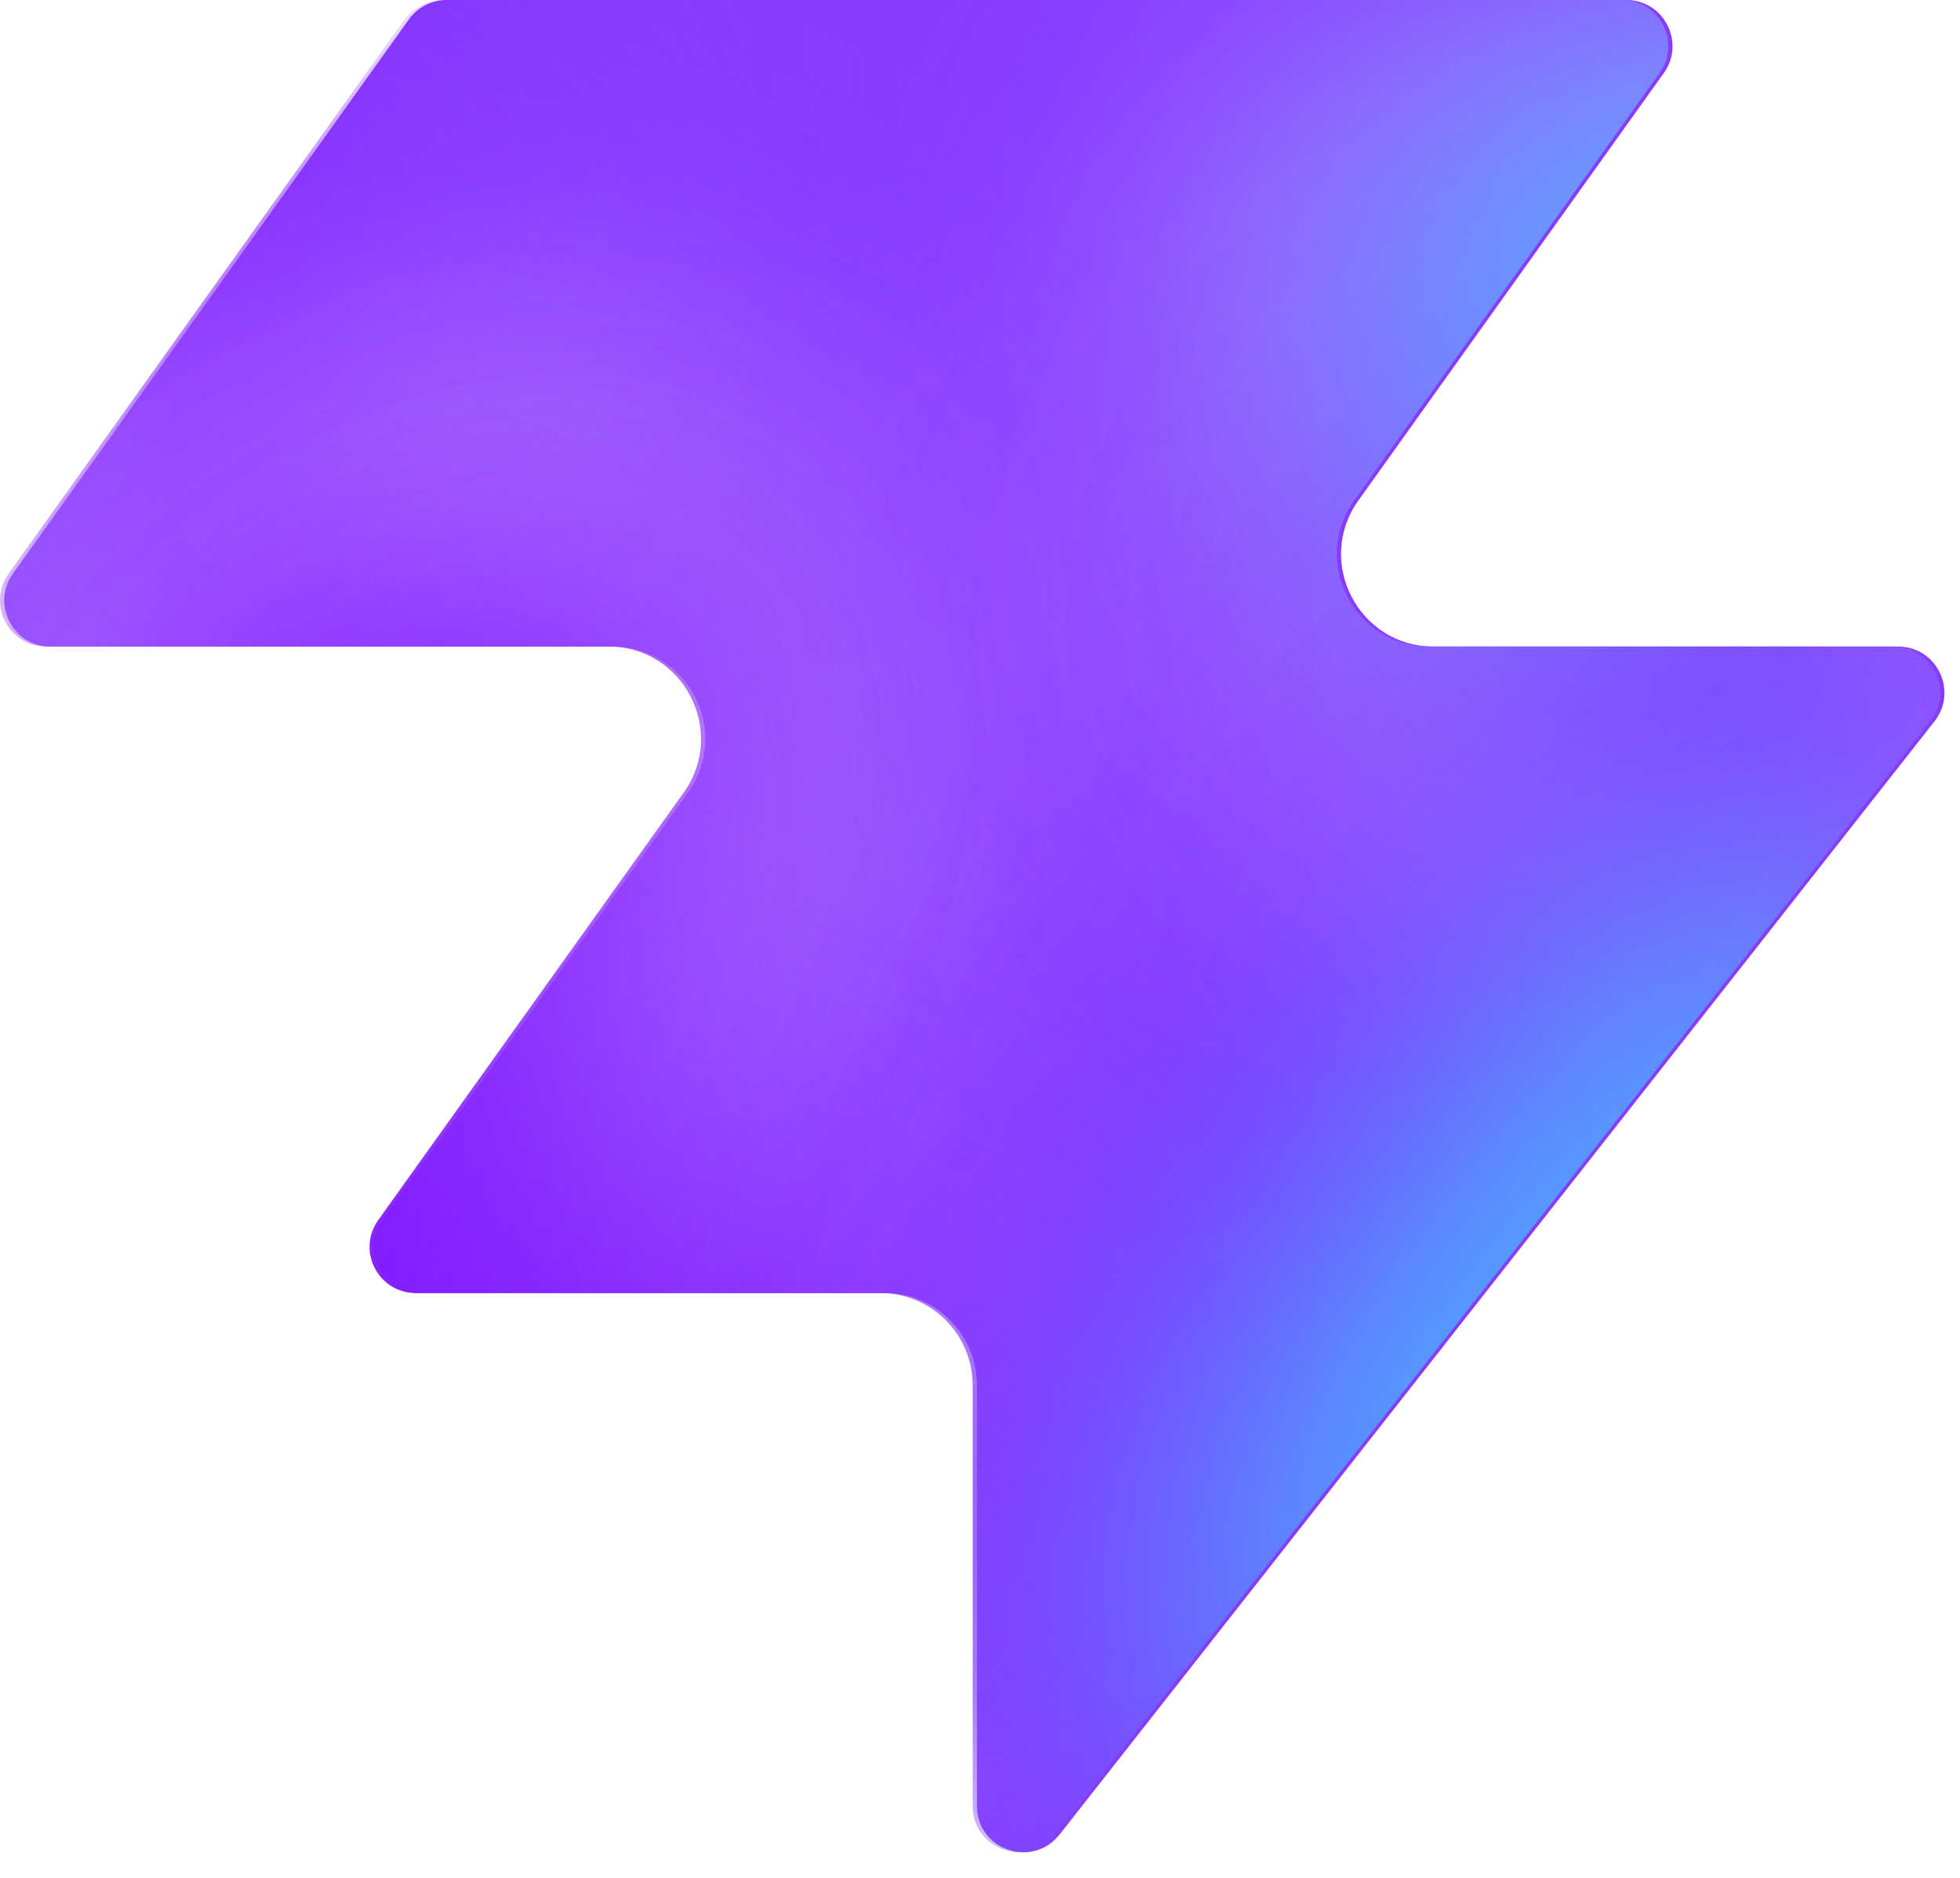
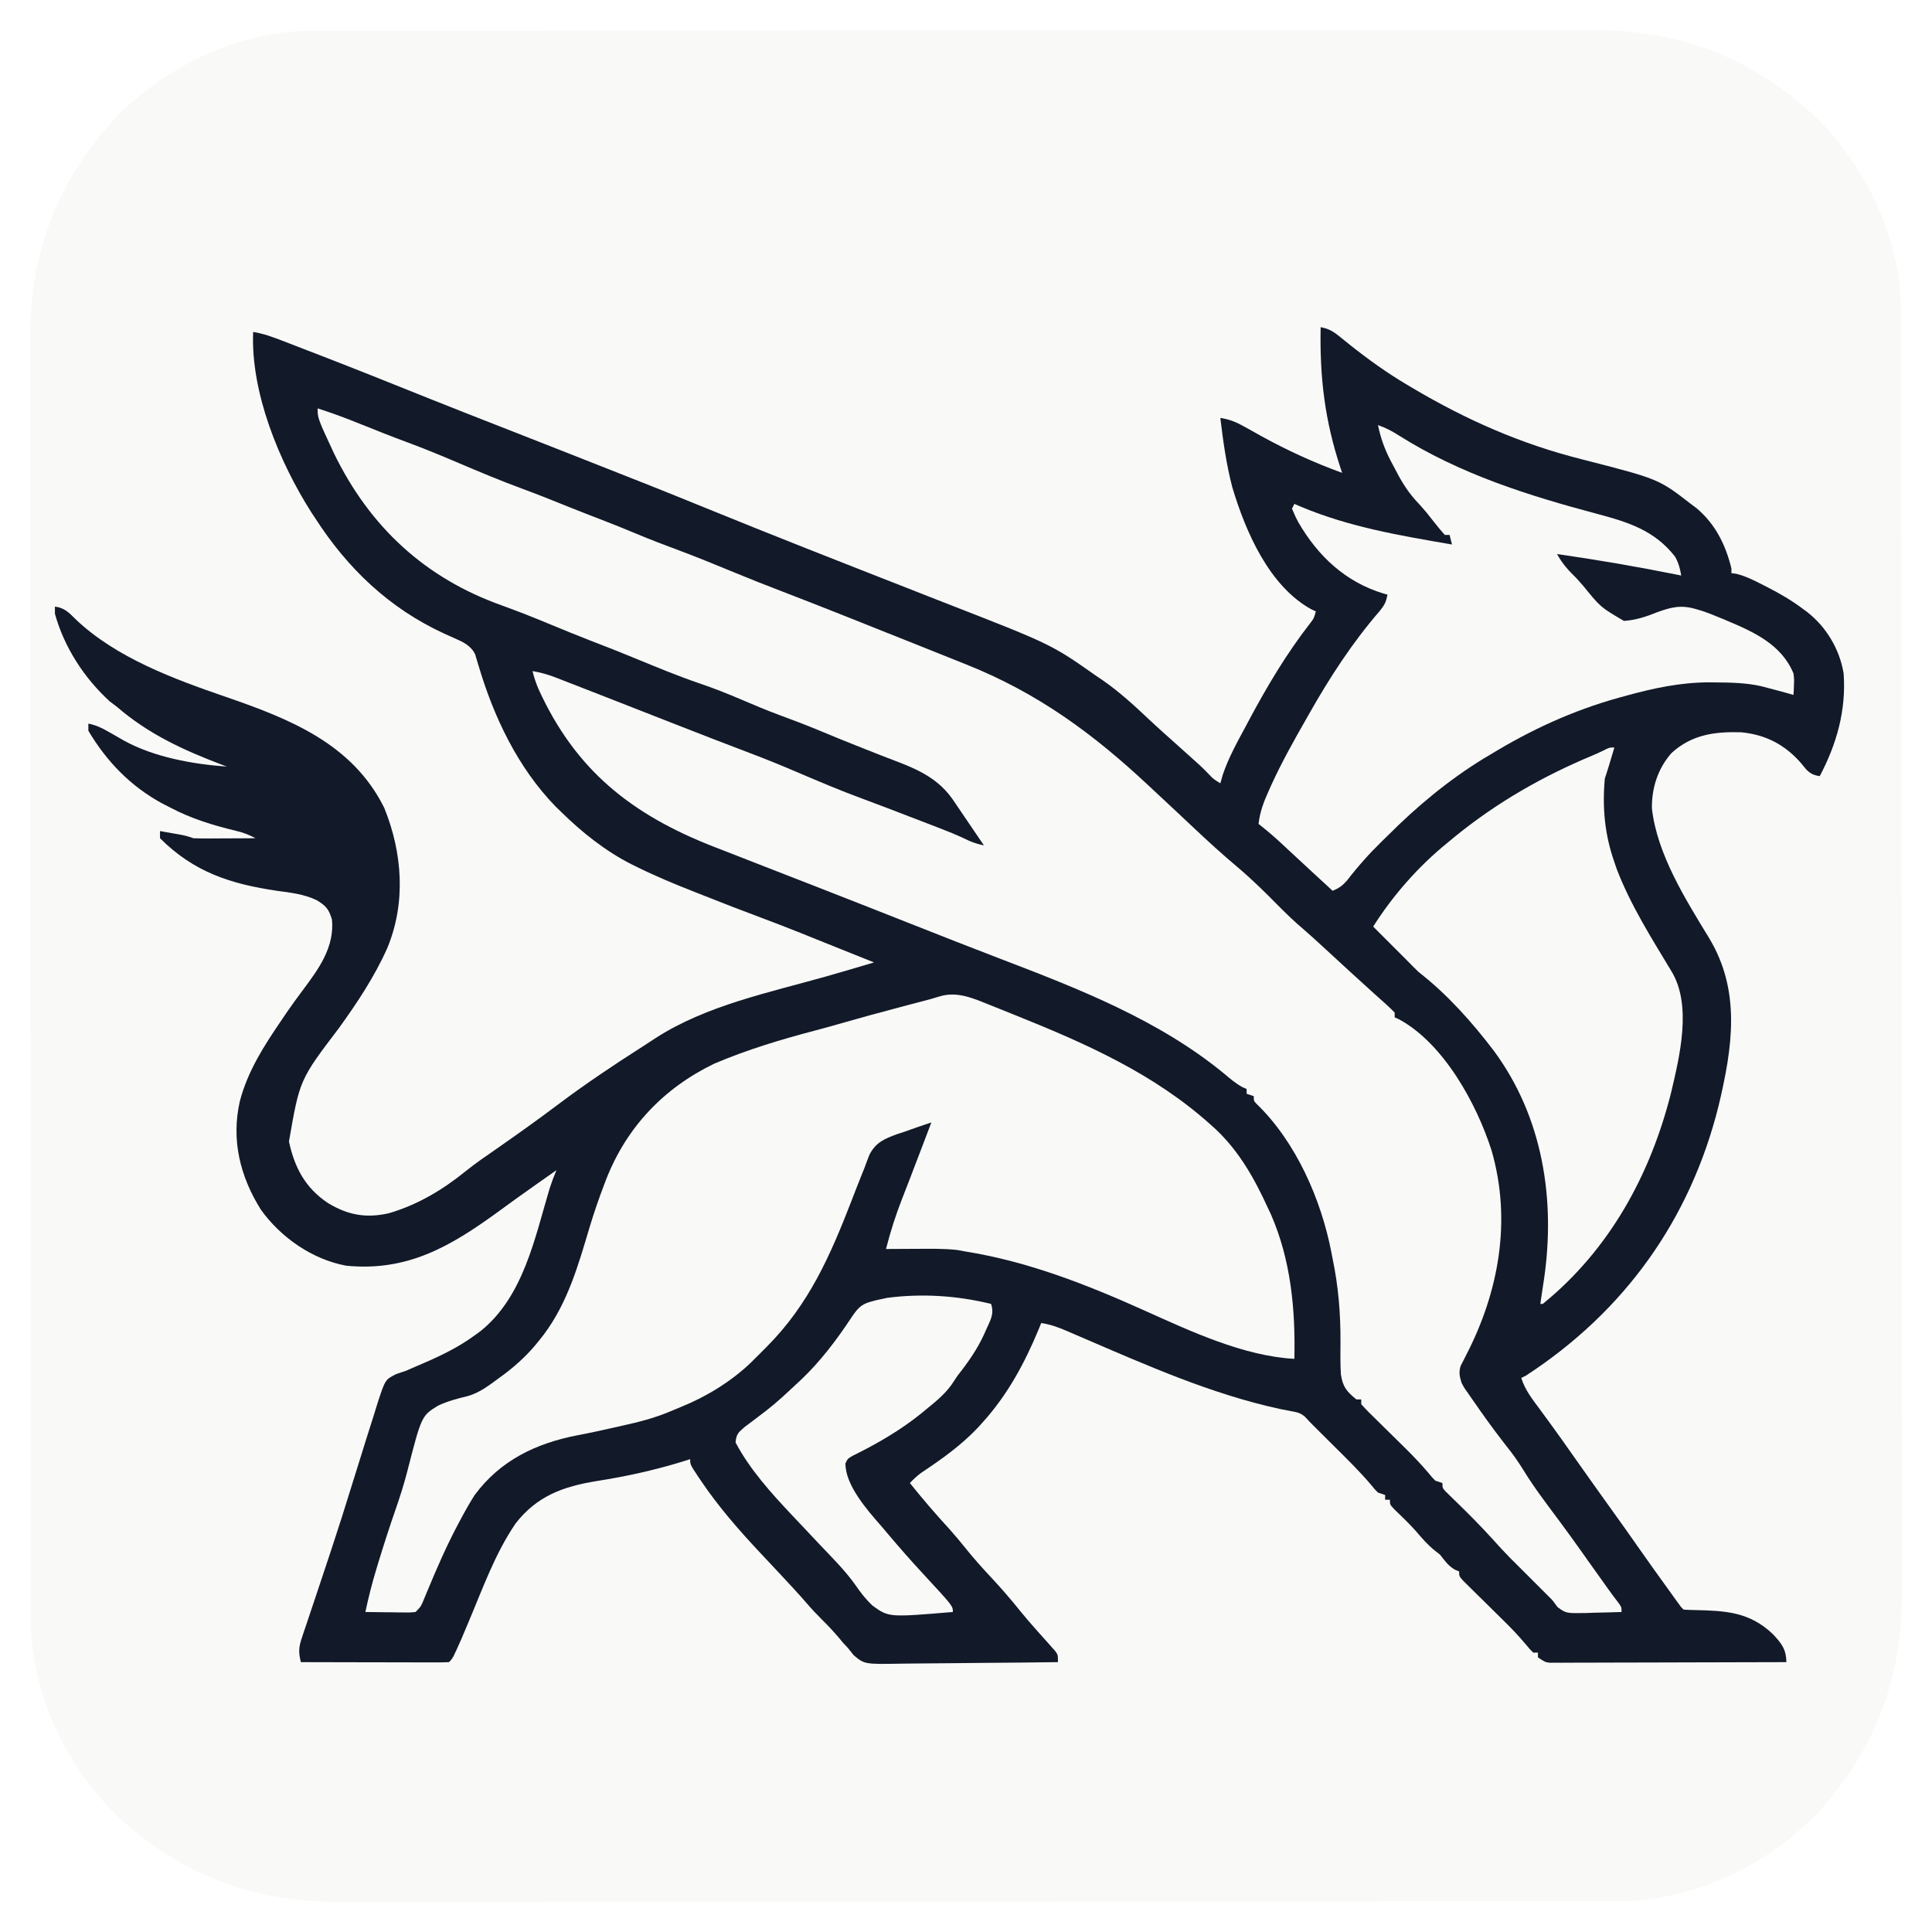
- <svg xmlns="http://www.w3.org/2000/svg" width="48" height="46" fill="none" viewBox="0 0 48 46">
-   <path fill="#863bff" d="M25.946 44.938c-.664.845-2.021.375-2.021-.698V33.937a2.26 2.26 0 0 0-2.262-2.262H10.287c-.92 0-1.456-1.04-.92-1.788l7.48-10.471c1.07-1.497 0-3.578-1.842-3.578H1.237c-.92 0-1.456-1.04-.92-1.788L10.013.474c.214-.297.556-.474.92-.474h28.894c.92 0 1.456 1.04.92 1.788l-7.48 10.471c-1.07 1.498 0 3.579 1.842 3.579h11.377c.943 0 1.473 1.088.89 1.83L25.947 44.94z" style="fill:#863bff;fill:color(display-p3 .525 .23 1);fill-opacity:1" />
-   <mask id="a" width="48" height="46" x="0" y="0" maskUnits="userSpaceOnUse" style="mask-type:alpha">
-     <path fill="#000" d="M25.842 44.938c-.664.844-2.021.375-2.021-.698V33.937a2.26 2.26 0 0 0-2.262-2.262H10.183c-.92 0-1.456-1.04-.92-1.788l7.48-10.471c1.07-1.498 0-3.579-1.842-3.579H1.133c-.92 0-1.456-1.04-.92-1.787L9.91.473c.214-.297.556-.474.92-.474h28.894c.92 0 1.456 1.04.92 1.788l-7.48 10.471c-1.07 1.498 0 3.578 1.842 3.578h11.377c.943 0 1.473 1.088.89 1.832L25.843 44.94z" style="fill:#000;fill-opacity:1" />
-   </mask>
-   <g mask="url(#a)">
-     <g filter="url(#b)">
-       <ellipse cx="5.508" cy="14.704" fill="#ede6ff" rx="5.508" ry="14.704" style="fill:#ede6ff;fill:color(display-p3 .927 .903 1);fill-opacity:1" transform="matrix(.00324 1 1 -.00324 -4.47 31.516)" />
-     </g>
-     <g filter="url(#c)">
-       <ellipse cx="10.399" cy="29.851" fill="#ede6ff" rx="10.399" ry="29.851" style="fill:#ede6ff;fill:color(display-p3 .927 .903 1);fill-opacity:1" transform="matrix(.00324 1 1 -.00324 -39.328 7.883)" />
-     </g>
-     <g filter="url(#d)">
-       <ellipse cx="5.508" cy="30.487" fill="#7e14ff" rx="5.508" ry="30.487" style="fill:#7e14ff;fill:color(display-p3 .492 .077 1);fill-opacity:1" transform="rotate(89.814 -25.913 -14.639)scale(1 -1)" />
-     </g>
-     <g filter="url(#e)">
-       <ellipse cx="5.508" cy="30.599" fill="#7e14ff" rx="5.508" ry="30.599" style="fill:#7e14ff;fill:color(display-p3 .492 .077 1);fill-opacity:1" transform="rotate(89.814 -32.644 -3.334)scale(1 -1)" />
-     </g>
-     <g filter="url(#f)">
-       <ellipse cx="5.508" cy="30.599" fill="#7e14ff" rx="5.508" ry="30.599" style="fill:#7e14ff;fill:color(display-p3 .492 .077 1);fill-opacity:1" transform="matrix(.00324 1 1 -.00324 -34.34 30.47)" />
-     </g>
-     <g filter="url(#g)">
-       <ellipse cx="14.072" cy="22.078" fill="#ede6ff" rx="14.072" ry="22.078" style="fill:#ede6ff;fill:color(display-p3 .927 .903 1);fill-opacity:1" transform="rotate(93.35 24.506 48.493)scale(-1 1)" />
-     </g>
-     <g filter="url(#h)">
-       <ellipse cx="3.47" cy="21.501" fill="#7e14ff" rx="3.47" ry="21.501" style="fill:#7e14ff;fill:color(display-p3 .492 .077 1);fill-opacity:1" transform="rotate(89.009 28.708 47.59)scale(-1 1)" />
-     </g>
-     <g filter="url(#i)">
-       <ellipse cx="3.47" cy="21.501" fill="#7e14ff" rx="3.47" ry="21.501" style="fill:#7e14ff;fill:color(display-p3 .492 .077 1);fill-opacity:1" transform="rotate(89.009 28.708 47.59)scale(-1 1)" />
-     </g>
-     <g filter="url(#j)">
-       <ellipse cx=".387" cy="8.972" fill="#7e14ff" rx="4.407" ry="29.108" style="fill:#7e14ff;fill:color(display-p3 .492 .077 1);fill-opacity:1" transform="rotate(39.51 .387 8.972)" />
-     </g>
-     <g filter="url(#k)">
-       <ellipse cx="47.523" cy="-6.092" fill="#7e14ff" rx="4.407" ry="29.108" style="fill:#7e14ff;fill:color(display-p3 .492 .077 1);fill-opacity:1" transform="rotate(37.892 47.523 -6.092)" />
-     </g>
-     <g filter="url(#l)">
-       <ellipse cx="41.412" cy="6.333" fill="#47bfff" rx="5.971" ry="9.665" style="fill:#47bfff;fill:color(display-p3 .28 .748 1);fill-opacity:1" transform="rotate(37.892 41.412 6.333)" />
-     </g>
-     <g filter="url(#m)">
-       <ellipse cx="-1.879" cy="38.332" fill="#7e14ff" rx="4.407" ry="29.108" style="fill:#7e14ff;fill:color(display-p3 .492 .077 1);fill-opacity:1" transform="rotate(37.892 -1.88 38.332)" />
-     </g>
-     <g filter="url(#n)">
-       <ellipse cx="-1.879" cy="38.332" fill="#7e14ff" rx="4.407" ry="29.108" style="fill:#7e14ff;fill:color(display-p3 .492 .077 1);fill-opacity:1" transform="rotate(37.892 -1.88 38.332)" />
-     </g>
-     <g filter="url(#o)">
-       <ellipse cx="35.651" cy="29.907" fill="#7e14ff" rx="4.407" ry="29.108" style="fill:#7e14ff;fill:color(display-p3 .492 .077 1);fill-opacity:1" transform="rotate(37.892 35.651 29.907)" />
-     </g>
-     <g filter="url(#p)">
-       <ellipse cx="38.418" cy="32.4" fill="#47bfff" rx="5.971" ry="15.297" style="fill:#47bfff;fill:color(display-p3 .28 .748 1);fill-opacity:1" transform="rotate(37.892 38.418 32.4)" />
-     </g>
-   </g>
-   <defs>
-     <filter id="b" width="60.045" height="41.654" x="-19.77" y="16.149" color-interpolation-filters="sRGB" filterUnits="userSpaceOnUse">
-       <feFlood flood-opacity="0" result="BackgroundImageFix" />
-       <feBlend in="SourceGraphic" in2="BackgroundImageFix" result="shape" />
-       <feGaussianBlur result="effect1_foregroundBlur_2002_17158" stdDeviation="7.659" />
-     </filter>
-     <filter id="c" width="90.34" height="51.437" x="-54.613" y="-7.533" color-interpolation-filters="sRGB" filterUnits="userSpaceOnUse">
-       <feFlood flood-opacity="0" result="BackgroundImageFix" />
-       <feBlend in="SourceGraphic" in2="BackgroundImageFix" result="shape" />
-       <feGaussianBlur result="effect1_foregroundBlur_2002_17158" stdDeviation="7.659" />
-     </filter>
-     <filter id="d" width="79.355" height="29.4" x="-49.64" y="2.03" color-interpolation-filters="sRGB" filterUnits="userSpaceOnUse">
-       <feFlood flood-opacity="0" result="BackgroundImageFix" />
-       <feBlend in="SourceGraphic" in2="BackgroundImageFix" result="shape" />
-       <feGaussianBlur result="effect1_foregroundBlur_2002_17158" stdDeviation="4.596" />
-     </filter>
-     <filter id="e" width="79.579" height="29.4" x="-45.045" y="20.029" color-interpolation-filters="sRGB" filterUnits="userSpaceOnUse">
-       <feFlood flood-opacity="0" result="BackgroundImageFix" />
-       <feBlend in="SourceGraphic" in2="BackgroundImageFix" result="shape" />
-       <feGaussianBlur result="effect1_foregroundBlur_2002_17158" stdDeviation="4.596" />
-     </filter>
-     <filter id="f" width="79.579" height="29.4" x="-43.513" y="21.178" color-interpolation-filters="sRGB" filterUnits="userSpaceOnUse">
-       <feFlood flood-opacity="0" result="BackgroundImageFix" />
-       <feBlend in="SourceGraphic" in2="BackgroundImageFix" result="shape" />
-       <feGaussianBlur result="effect1_foregroundBlur_2002_17158" stdDeviation="4.596" />
-     </filter>
-     <filter id="g" width="74.749" height="58.852" x="15.756" y="-17.901" color-interpolation-filters="sRGB" filterUnits="userSpaceOnUse">
-       <feFlood flood-opacity="0" result="BackgroundImageFix" />
-       <feBlend in="SourceGraphic" in2="BackgroundImageFix" result="shape" />
-       <feGaussianBlur result="effect1_foregroundBlur_2002_17158" stdDeviation="7.659" />
-     </filter>
-     <filter id="h" width="61.377" height="25.362" x="23.548" y="2.284" color-interpolation-filters="sRGB" filterUnits="userSpaceOnUse">
-       <feFlood flood-opacity="0" result="BackgroundImageFix" />
-       <feBlend in="SourceGraphic" in2="BackgroundImageFix" result="shape" />
-       <feGaussianBlur result="effect1_foregroundBlur_2002_17158" stdDeviation="4.596" />
-     </filter>
-     <filter id="i" width="61.377" height="25.362" x="23.548" y="2.284" color-interpolation-filters="sRGB" filterUnits="userSpaceOnUse">
-       <feFlood flood-opacity="0" result="BackgroundImageFix" />
-       <feBlend in="SourceGraphic" in2="BackgroundImageFix" result="shape" />
-       <feGaussianBlur result="effect1_foregroundBlur_2002_17158" stdDeviation="4.596" />
-     </filter>
-     <filter id="j" width="56.045" height="63.649" x="-27.636" y="-22.853" color-interpolation-filters="sRGB" filterUnits="userSpaceOnUse">
-       <feFlood flood-opacity="0" result="BackgroundImageFix" />
-       <feBlend in="SourceGraphic" in2="BackgroundImageFix" result="shape" />
-       <feGaussianBlur result="effect1_foregroundBlur_2002_17158" stdDeviation="4.596" />
-     </filter>
-     <filter id="k" width="54.814" height="64.646" x="20.116" y="-38.415" color-interpolation-filters="sRGB" filterUnits="userSpaceOnUse">
-       <feFlood flood-opacity="0" result="BackgroundImageFix" />
-       <feBlend in="SourceGraphic" in2="BackgroundImageFix" result="shape" />
-       <feGaussianBlur result="effect1_foregroundBlur_2002_17158" stdDeviation="4.596" />
-     </filter>
-     <filter id="l" width="33.541" height="35.313" x="24.641" y="-11.323" color-interpolation-filters="sRGB" filterUnits="userSpaceOnUse">
-       <feFlood flood-opacity="0" result="BackgroundImageFix" />
-       <feBlend in="SourceGraphic" in2="BackgroundImageFix" result="shape" />
-       <feGaussianBlur result="effect1_foregroundBlur_2002_17158" stdDeviation="4.596" />
-     </filter>
-     <filter id="m" width="54.814" height="64.646" x="-29.286" y="6.009" color-interpolation-filters="sRGB" filterUnits="userSpaceOnUse">
-       <feFlood flood-opacity="0" result="BackgroundImageFix" />
-       <feBlend in="SourceGraphic" in2="BackgroundImageFix" result="shape" />
-       <feGaussianBlur result="effect1_foregroundBlur_2002_17158" stdDeviation="4.596" />
-     </filter>
-     <filter id="n" width="54.814" height="64.646" x="-29.286" y="6.009" color-interpolation-filters="sRGB" filterUnits="userSpaceOnUse">
-       <feFlood flood-opacity="0" result="BackgroundImageFix" />
-       <feBlend in="SourceGraphic" in2="BackgroundImageFix" result="shape" />
-       <feGaussianBlur result="effect1_foregroundBlur_2002_17158" stdDeviation="4.596" />
-     </filter>
-     <filter id="o" width="54.814" height="64.646" x="8.244" y="-2.416" color-interpolation-filters="sRGB" filterUnits="userSpaceOnUse">
-       <feFlood flood-opacity="0" result="BackgroundImageFix" />
-       <feBlend in="SourceGraphic" in2="BackgroundImageFix" result="shape" />
-       <feGaussianBlur result="effect1_foregroundBlur_2002_17158" stdDeviation="4.596" />
-     </filter>
-     <filter id="p" width="39.409" height="43.623" x="18.713" y="10.588" color-interpolation-filters="sRGB" filterUnits="userSpaceOnUse">
-       <feFlood flood-opacity="0" result="BackgroundImageFix" />
-       <feBlend in="SourceGraphic" in2="BackgroundImageFix" result="shape" />
-       <feGaussianBlur result="effect1_foregroundBlur_2002_17158" stdDeviation="4.596" />
-     </filter>
-   </defs>
+ <svg xmlns="http://www.w3.org/2000/svg" version="1.1" width="809" height="809">
+   <path d="M0 0 C0.96 -0 1.91 -0 2.9 -0.01 C6.11 -0.01 9.33 -0.01 12.54 -0.01 C14.87 -0.01 17.19 -0.01 19.52 -0.02 C25.24 -0.03 30.97 -0.03 36.69 -0.03 C43.55 -0.03 50.41 -0.04 57.27 -0.04 C73.84 -0.06 90.42 -0.06 106.99 -0.07 C114.84 -0.07 122.68 -0.08 130.52 -0.08 C157.38 -0.09 184.25 -0.1 211.11 -0.11 C212.79 -0.11 214.48 -0.11 216.16 -0.11 C217.85 -0.11 219.54 -0.11 221.23 -0.11 C224.62 -0.11 228.01 -0.11 231.4 -0.11 C232.24 -0.11 233.08 -0.11 233.95 -0.11 C261.19 -0.11 288.44 -0.13 315.68 -0.15 C344.5 -0.18 373.32 -0.19 402.14 -0.19 C405.3 -0.19 408.47 -0.19 411.63 -0.19 C412.41 -0.19 413.19 -0.19 413.99 -0.19 C426.52 -0.19 439.04 -0.2 451.57 -0.22 C464.17 -0.23 476.77 -0.24 489.37 -0.23 C496.19 -0.22 503.01 -0.23 509.83 -0.24 C516.08 -0.25 522.33 -0.25 528.58 -0.24 C530.84 -0.24 533.09 -0.24 535.35 -0.25 C572.18 -0.38 603.07 11.61 629.86 37.26 C650.85 58.76 664.55 88.51 664.49 118.77 C664.49 120.21 664.49 120.21 664.5 121.67 C664.5 124.89 664.5 128.1 664.5 131.32 C664.5 133.64 664.51 135.97 664.51 138.29 C664.52 144.02 664.52 149.74 664.52 155.46 C664.52 162.32 664.53 169.18 664.53 176.04 C664.55 192.61 664.56 209.19 664.56 225.76 C664.56 233.61 664.57 241.45 664.57 249.3 C664.58 276.16 664.59 303.02 664.6 329.88 C664.6 331.56 664.6 333.25 664.6 334.94 C664.6 336.63 664.6 338.31 664.6 340 C664.6 343.39 664.6 346.78 664.6 350.17 C664.6 351.02 664.6 351.86 664.6 352.72 C664.6 379.97 664.62 407.21 664.64 434.46 C664.67 463.27 664.68 492.09 664.68 520.91 C664.68 524.07 664.68 527.24 664.68 530.4 C664.68 531.18 664.68 531.96 664.68 532.76 C664.68 545.29 664.7 557.82 664.71 570.34 C664.72 582.94 664.73 595.54 664.72 608.14 C664.72 614.96 664.72 621.78 664.73 628.6 C664.74 634.85 664.74 641.1 664.73 647.35 C664.73 649.61 664.73 651.86 664.74 654.12 C664.87 690.95 652.88 721.84 627.23 748.63 C605.73 769.63 575.98 783.32 545.72 783.26 C544.76 783.26 543.8 783.27 542.82 783.27 C539.6 783.27 536.39 783.27 533.18 783.27 C530.85 783.27 528.53 783.28 526.2 783.28 C520.48 783.29 514.75 783.29 509.03 783.29 C502.17 783.29 495.31 783.3 488.45 783.31 C471.88 783.32 455.3 783.33 438.73 783.33 C430.88 783.33 423.04 783.34 415.2 783.34 C388.33 783.35 361.47 783.37 334.61 783.37 C332.93 783.37 331.24 783.37 329.56 783.37 C327.87 783.37 326.18 783.37 324.49 783.37 C321.1 783.37 317.71 783.37 314.32 783.37 C313.48 783.37 312.64 783.37 311.77 783.37 C284.52 783.38 257.28 783.39 230.03 783.41 C201.22 783.44 172.4 783.45 143.58 783.45 C140.42 783.45 137.25 783.45 134.09 783.45 C132.92 783.46 132.92 783.46 131.73 783.46 C119.2 783.46 106.67 783.47 94.15 783.48 C81.55 783.5 68.95 783.5 56.35 783.49 C49.53 783.49 42.71 783.49 35.89 783.5 C29.64 783.52 23.39 783.51 17.14 783.5 C14.88 783.5 12.63 783.5 10.37 783.51 C-26.46 783.65 -57.35 771.65 -84.14 746.01 C-105.13 724.5 -118.83 694.75 -118.77 664.49 C-118.77 663.53 -118.78 662.58 -118.78 661.59 C-118.78 658.38 -118.78 655.16 -118.78 651.95 C-118.78 649.62 -118.79 647.3 -118.79 644.97 C-118.8 639.25 -118.8 633.52 -118.8 627.8 C-118.8 620.94 -118.81 614.08 -118.81 607.22 C-118.83 590.65 -118.84 574.07 -118.84 557.5 C-118.84 549.66 -118.85 541.81 -118.85 533.97 C-118.86 507.11 -118.87 480.25 -118.88 453.38 C-118.88 451.7 -118.88 450.01 -118.88 448.33 C-118.88 446.64 -118.88 444.95 -118.88 443.26 C-118.88 439.87 -118.88 436.48 -118.88 433.09 C-118.88 432.25 -118.88 431.41 -118.88 430.54 C-118.88 403.3 -118.9 376.05 -118.92 348.81 C-118.95 319.99 -118.96 291.17 -118.96 262.36 C-118.96 259.19 -118.96 256.03 -118.96 252.86 C-118.96 252.08 -118.96 251.3 -118.96 250.5 C-118.97 237.97 -118.98 225.45 -118.99 212.92 C-119.01 200.32 -119.01 187.72 -119 175.12 C-119 168.3 -119 161.48 -119.01 154.66 C-119.02 148.41 -119.02 142.16 -119.01 135.91 C-119.01 133.65 -119.01 131.4 -119.02 129.14 C-119.15 92.32 -107.16 61.42 -81.52 34.63 C-60.01 13.64 -30.26 -0.06 0 0 Z " fill="#F9F9F7" transform="translate(131.6405,12.86857)" />
+   <path d="M0 0 C3.31 0.61 5.24 1.73 7.84 3.84 C8.56 4.43 9.29 5.01 10.04 5.61 C10.81 6.23 11.58 6.86 12.38 7.5 C19.99 13.53 27.65 19.04 36 24 C37.17 24.7 37.17 24.7 38.37 25.41 C61.09 38.87 83.88 48.92 109.5 55.36 C141.52 63.56 141.52 63.56 155 74 C156.25 74.94 156.25 74.94 157.53 75.9 C165.32 82.52 169.61 91.2 172 101 C172 101.66 172 102.32 172 103 C173 103.13 173 103.13 174.02 103.27 C177.9 104.22 181.2 105.88 184.75 107.69 C185.46 108.05 186.17 108.41 186.9 108.78 C192.2 111.5 197.24 114.41 202 118 C202.62 118.46 203.24 118.92 203.88 119.39 C211.87 125.7 217.34 134.96 219 145 C220.1 160.43 216.13 174.46 209 188 C205.08 187.47 203.77 185.86 201.38 182.81 C194.61 174.91 186.42 170.6 176.02 169.63 C165.05 169.31 155.49 170.57 147 178.25 C141.25 184.67 138.58 192.96 138.72 201.52 C140.86 220.67 152.72 239.46 162.59 255.68 C176.09 277.9 172.49 301.57 166.62 326.12 C154.7 373.86 127.13 412.19 86 439 C85.01 439.5 85.01 439.5 84 440 C85.63 445.11 88.72 449 91.88 453.25 C93.06 454.86 94.24 456.48 95.42 458.09 C96.32 459.32 96.32 459.32 97.23 460.57 C99.92 464.27 102.56 468.01 105.19 471.75 C110.42 479.19 115.7 486.6 121 494 C122.73 496.42 124.46 498.83 126.19 501.25 C126.61 501.84 127.03 502.43 127.47 503.04 C129.77 506.26 132.05 509.5 134.31 512.75 C137.78 517.72 141.33 522.64 144.88 527.56 C145.46 528.37 146.04 529.18 146.65 530.02 C147.19 530.78 147.74 531.54 148.3 532.32 C148.8 533 149.29 533.69 149.8 534.39 C150.9 535.95 150.9 535.95 152 537 C153.44 537.11 154.89 537.16 156.34 537.18 C169.38 537.48 179.42 537.85 189.3 547.2 C192.88 551 195 553.56 195 559 C181.88 559.05 168.77 559.08 155.65 559.1 C149.56 559.11 143.47 559.13 137.38 559.15 C131.5 559.17 125.63 559.18 119.76 559.19 C117.51 559.19 115.27 559.2 113.02 559.21 C109.89 559.23 106.75 559.23 103.61 559.23 C102.68 559.23 101.74 559.24 100.78 559.25 C99.93 559.25 99.07 559.24 98.2 559.24 C97.08 559.24 97.08 559.24 95.95 559.25 C94 559 94 559 91 557 C91 556.34 91 555.68 91 555 C90.34 555 89.68 555 89 555 C87.45 553.43 87.45 553.43 85.69 551.31 C82.94 548.04 80.05 544.99 77 542 C73.72 538.78 70.45 535.55 67.19 532.31 C66.3 531.45 65.42 530.58 64.51 529.69 C63.68 528.86 62.84 528.03 61.98 527.18 C61.22 526.42 60.45 525.67 59.66 524.89 C58 523 58 523 58 521 C57.42 520.77 56.85 520.55 56.25 520.31 C53.42 518.66 52.02 516.57 50 514 C49.24 513.4 48.47 512.8 47.69 512.19 C44.73 509.78 42.45 507.13 39.98 504.23 C37.06 500.94 33.9 497.92 30.72 494.88 C29 493 29 493 29 491 C28.34 491 27.68 491 27 491 C27 490.34 27 489.68 27 489 C26.01 488.67 25.02 488.34 24 488 C22.57 486.55 22.57 486.55 21.02 484.64 C16.24 479.02 10.99 473.88 5.75 468.69 C4.75 467.69 3.74 466.69 2.74 465.69 C0.91 463.87 -0.92 462.05 -2.75 460.23 C-4.05 458.94 -5.33 457.63 -6.55 456.26 C-8.36 454.68 -9.71 454.39 -12.07 453.96 C-12.87 453.8 -13.67 453.64 -14.49 453.48 C-15.32 453.32 -16.15 453.16 -17 453 C-45.77 446.77 -72.84 434.7 -99.78 423.12 C-100.95 422.62 -100.95 422.62 -102.14 422.11 C-103.6 421.48 -105.05 420.85 -106.51 420.22 C-109.98 418.74 -113.26 417.56 -117 417 C-117.4 417.98 -117.8 418.96 -118.21 419.97 C-124 433.82 -130.94 446.74 -141 458 C-142.16 459.3 -142.16 459.3 -143.35 460.63 C-150.51 468.22 -158.61 473.97 -167.27 479.73 C-169.03 481.02 -170.5 482.42 -172 484 C-166.69 490.63 -161.22 497.01 -155.46 503.26 C-153.09 505.9 -150.85 508.61 -148.62 511.38 C-145.24 515.58 -141.69 519.56 -138 523.5 C-133.61 528.19 -129.46 533 -125.45 538.02 C-123.52 540.37 -121.56 542.65 -119.55 544.91 C-118.96 545.59 -118.36 546.27 -117.74 546.96 C-116.56 548.3 -115.36 549.63 -114.16 550.96 C-113.62 551.57 -113.08 552.18 -112.53 552.81 C-111.8 553.63 -111.8 553.63 -111.05 554.46 C-110 556 -110 556 -110 559 C-120.44 559.14 -130.88 559.25 -141.32 559.31 C-146.17 559.34 -151.02 559.38 -155.86 559.45 C-160.55 559.52 -165.23 559.55 -169.91 559.57 C-171.69 559.58 -173.48 559.6 -175.26 559.63 C-191 559.91 -191 559.91 -195.53 556.09 C-196.34 555.07 -197.16 554.05 -198 553 C-198.65 552.31 -199.3 551.62 -199.97 550.91 C-200.47 550.3 -200.98 549.69 -201.5 549.06 C-203.74 546.43 -206.03 543.92 -208.5 541.5 C-210.79 539.24 -212.96 536.94 -215.06 534.5 C-218.51 530.51 -222.09 526.66 -225.69 522.81 C-226.29 522.17 -226.9 521.52 -227.52 520.85 C-229.9 518.31 -232.28 515.77 -234.67 513.23 C-243.67 503.62 -252.19 493.89 -259.56 482.94 C-260 482.28 -260.45 481.63 -260.9 480.95 C-264 476.25 -264 476.25 -264 474 C-265.79 474.56 -265.79 474.56 -267.61 475.14 C-279.34 478.71 -291.02 481.28 -303.14 483.17 C-317.19 485.46 -328.1 489.39 -337.06 500.88 C-345.69 513.47 -350.95 528.37 -356.88 542.38 C-357.37 543.54 -357.86 544.69 -358.36 545.89 C-358.8 546.92 -359.24 547.95 -359.68 549.02 C-363.37 557.37 -363.37 557.37 -365 559 C-366.93 559.09 -368.87 559.12 -370.8 559.11 C-372.05 559.11 -373.29 559.11 -374.57 559.11 C-375.93 559.11 -377.3 559.1 -378.66 559.1 C-380.05 559.1 -381.44 559.09 -382.83 559.09 C-386.49 559.09 -390.15 559.08 -393.81 559.07 C-397.54 559.06 -401.28 559.05 -405.01 559.05 C-412.34 559.04 -419.67 559.02 -427 559 C-428 555.2 -427.96 552.88 -426.71 549.17 C-426.4 548.23 -426.09 547.29 -425.78 546.32 C-425.43 545.31 -425.09 544.3 -424.73 543.26 C-424.2 541.67 -424.2 541.67 -423.66 540.05 C-422.52 536.59 -421.35 533.14 -420.19 529.69 C-419 526.12 -417.81 522.54 -416.62 518.97 C-415.84 516.6 -415.05 514.23 -414.26 511.87 C-411.25 502.8 -408.37 493.7 -405.56 484.56 C-404.43 480.93 -403.29 477.29 -402.15 473.66 C-401.34 471.08 -400.54 468.51 -399.75 465.93 C-398.69 462.51 -397.61 459.1 -396.5 455.7 C-395.9 453.81 -395.32 451.92 -394.75 450.03 C-391.67 440.72 -391.67 440.72 -387.25 438.44 C-385.84 437.93 -384.43 437.45 -383 437 C-381.55 436.38 -380.11 435.75 -378.67 435.11 C-377.94 434.79 -377.21 434.48 -376.45 434.16 C-368.5 430.75 -361 427.16 -354 422 C-352.84 421.15 -352.84 421.15 -351.65 420.28 C-333.85 405.89 -329.08 381.54 -322.87 360.7 C-322.02 358.08 -321.06 355.54 -320 353 C-322.46 354.73 -324.92 356.46 -327.38 358.19 C-328.14 358.72 -328.9 359.26 -329.68 359.81 C-334.48 363.2 -339.24 366.62 -343.97 370.09 C-364.2 384.85 -382.26 395.52 -408 393 C-422.2 390.39 -435.42 381.19 -443.75 369.55 C-452.48 355.64 -456.27 340.29 -452.55 324.03 C-449.18 311.31 -442.35 300.76 -435 290 C-434.32 289 -433.65 288 -432.95 286.96 C-430.69 283.69 -428.37 280.49 -425.98 277.31 C-419.4 268.52 -412.87 259.45 -414 248 C-415.34 243.65 -416.46 242.33 -420.37 239.95 C-425.73 237.39 -431.29 236.78 -437.12 236 C-456.45 233.13 -471.74 228.23 -486 214 C-486 213.01 -486 212.02 -486 211 C-484.23 211.31 -482.46 211.62 -480.69 211.94 C-479.7 212.11 -478.72 212.29 -477.7 212.46 C-475 213 -475 213 -472 214 C-470.01 214.08 -468.01 214.11 -466.02 214.1 C-464.27 214.09 -464.27 214.09 -462.49 214.09 C-460.67 214.08 -460.67 214.08 -458.81 214.06 C-456.97 214.06 -456.97 214.06 -455.1 214.05 C-452.06 214.04 -449.03 214.02 -446 214 C-448.67 212.57 -451.14 211.61 -454.09 210.92 C-463.96 208.54 -472.98 205.8 -482 201 C-483 200.49 -484.01 199.98 -485.04 199.45 C-498.28 192.28 -508.34 181.89 -516 169 C-516 168.01 -516 167.02 -516 166 C-512.88 166.64 -510.5 167.72 -507.75 169.31 C-506.95 169.76 -506.15 170.21 -505.33 170.68 C-503.96 171.46 -502.59 172.24 -501.23 173.04 C-488.48 180.08 -472.36 182.98 -458 184 C-458.52 183.8 -459.04 183.61 -459.58 183.41 C-475.88 177.25 -490.73 170.48 -504 159 C-505.52 157.86 -505.52 157.86 -507.06 156.69 C-517.77 146.89 -526.12 134.04 -530 120 C-530 119.01 -530 118.02 -530 117 C-525.87 117.52 -523.96 119.71 -521.06 122.56 C-504.23 138.46 -480.18 147.34 -458.61 154.75 C-431.85 163.98 -405.5 174.3 -392.12 201.25 C-384.45 220.12 -382.94 241.04 -390.86 260.07 C-396.24 272.09 -403.41 282.86 -411.09 293.52 C-427.52 315.13 -427.52 315.13 -432 341 C-429.63 352.02 -425.13 360.44 -415.69 366.75 C-407.36 371.81 -399.66 373.22 -390.06 371 C-378.03 367.45 -367.61 361.21 -357.93 353.36 C-353.77 350.01 -349.39 347.03 -345 344 C-336.21 337.86 -327.48 331.66 -318.93 325.2 C-307.7 316.78 -296.11 309.02 -284.29 301.47 C-282.3 300.19 -280.33 298.9 -278.36 297.61 C-257.26 284.02 -231.07 278.65 -207.2 271.91 C-200.45 269.99 -193.72 268 -187 266 C-187.79 265.68 -188.59 265.37 -189.4 265.04 C-190.57 264.57 -191.74 264.11 -192.94 263.62 C-193.92 263.23 -193.92 263.23 -194.91 262.84 C-199.28 261.09 -203.64 259.34 -208 257.59 C-210.15 256.72 -212.29 255.86 -214.44 255 C-215.44 254.6 -216.43 254.19 -217.46 253.78 C-223.18 251.49 -228.92 249.27 -234.69 247.12 C-242.59 244.17 -250.45 241.12 -258.28 238.01 C-259.76 237.42 -261.24 236.84 -262.72 236.26 C-270.83 233.07 -278.82 229.74 -286.63 225.86 C-287.27 225.55 -287.9 225.24 -288.55 224.92 C-299.51 219.36 -309.26 211.58 -318 203 C-318.8 202.23 -319.59 201.46 -320.41 200.66 C-336.14 184.46 -346.22 163.29 -352.57 141.87 C-352.83 141.02 -353.09 140.17 -353.36 139.29 C-353.58 138.53 -353.8 137.78 -354.03 137 C-355.8 133.35 -359.09 131.81 -362.69 130.24 C-363.38 129.93 -364.07 129.62 -364.79 129.3 C-365.88 128.81 -365.88 128.81 -367 128.31 C-389.97 117.75 -407.46 101.05 -421 80 C-421.84 78.72 -421.84 78.72 -422.71 77.42 C-436.1 56.32 -448.05 27.39 -447 2 C-442.51 2.71 -438.43 4.25 -434.21 5.89 C-433.07 6.33 -433.07 6.33 -431.9 6.78 C-429.39 7.74 -426.88 8.71 -424.38 9.69 C-422.62 10.37 -420.86 11.05 -419.1 11.72 C-404.05 17.55 -389.06 23.54 -374.07 29.57 C-363.85 33.67 -353.6 37.68 -343.34 41.69 C-333.57 45.52 -323.79 49.36 -314.02 53.2 C-311.88 54.05 -309.73 54.89 -307.58 55.74 C-290.71 62.36 -273.86 69.03 -257.08 75.89 C-229.35 87.21 -201.45 98.13 -173.56 109.06 C-170.45 110.29 -167.33 111.51 -164.21 112.74 C-161.92 113.64 -159.63 114.53 -157.33 115.43 C-112.77 132.8 -112.77 132.8 -94 146 C-93.07 146.63 -92.13 147.26 -91.17 147.91 C-84.04 152.87 -77.82 158.62 -71.53 164.56 C-69.32 166.64 -67.07 168.66 -64.81 170.69 C-64.02 171.4 -63.23 172.11 -62.41 172.84 C-60.72 174.35 -59.03 175.87 -57.34 177.38 C-49.93 184 -49.93 184 -47.06 186.94 C-44.98 189.16 -44.98 189.16 -42 191 C-41.67 189.83 -41.33 188.66 -40.99 187.46 C-38.55 180.15 -34.76 173.46 -31.12 166.69 C-30.75 165.98 -30.37 165.28 -29.99 164.55 C-22.37 150.29 -14.17 136.5 -4.21 123.74 C-2.81 121.9 -2.81 121.9 -2 119 C-2.56 118.75 -3.12 118.5 -3.7 118.25 C-21.55 108.56 -31.46 85.54 -37 67 C-39.48 57.45 -40.84 47.78 -42 38 C-37.98 38.6 -35.05 39.88 -31.53 41.88 C-29.94 42.76 -29.94 42.76 -28.33 43.66 C-27.21 44.29 -26.09 44.92 -24.94 45.56 C-13.93 51.63 -2.81 56.71 9 61 C8.8 60.4 8.6 59.8 8.39 59.17 C1.71 38.97 -0.4 21.18 0 0 Z " fill="#121928" transform="translate(553,137)" />
+   <path d="M0 0 C6.3 2.02 12.44 4.31 18.56 6.81 C24.85 9.35 31.14 11.84 37.5 14.19 C44.79 16.89 51.95 19.85 59.1 22.9 C67.96 26.68 76.82 30.38 85.86 33.71 C92.22 36.05 98.5 38.58 104.78 41.11 C109.4 42.97 114.03 44.79 118.69 46.56 C123.6 48.43 128.46 50.42 133.31 52.44 C139.25 54.91 145.23 57.23 151.27 59.45 C159.28 62.43 167.17 65.7 175.07 68.95 C181.42 71.56 187.79 74.09 194.2 76.54 C211.53 83.19 228.75 90.13 246 97 C247.02 97.41 248.04 97.81 249.09 98.23 C254.88 100.53 260.66 102.85 266.44 105.17 C268.2 105.88 269.97 106.59 271.73 107.29 C301.55 119.19 324.7 136.18 348 158 C349.21 159.13 350.42 160.25 351.62 161.38 C356.69 166.1 361.76 170.82 366.79 175.58 C372.74 181.18 378.74 186.68 385 191.94 C390.92 196.91 396.38 202.27 401.81 207.78 C405.42 211.44 409.07 214.96 413 218.28 C415.64 220.54 418.19 222.9 420.75 225.25 C421.26 225.72 421.77 226.19 422.3 226.67 C423.34 227.64 424.39 228.6 425.44 229.56 C427.46 231.42 429.48 233.28 431.51 235.14 C432.5 236.04 433.49 236.95 434.47 237.85 C437.11 240.28 439.76 242.68 442.42 245.07 C442.98 245.57 443.54 246.07 444.11 246.59 C445.18 247.55 446.26 248.52 447.34 249.47 C448.6 250.61 449.81 251.8 451 253 C451 253.66 451 254.32 451 255 C451.59 255.27 452.18 255.53 452.78 255.8 C471.52 265.91 485.37 291.24 491.6 310.83 C500.03 340.1 494.65 369.96 480.86 396.57 C480.47 397.33 480.09 398.1 479.7 398.88 C479.34 399.56 478.99 400.23 478.63 400.93 C477.8 403.67 478.16 405.27 479 408 C480.12 410.15 480.12 410.15 481.59 412.19 C482.39 413.35 482.39 413.35 483.2 414.54 C483.78 415.35 484.35 416.16 484.94 417 C485.52 417.84 486.11 418.69 486.71 419.56 C490.9 425.56 495.3 431.36 499.82 437.12 C501.79 439.72 503.54 442.35 505.25 445.12 C509.58 452.14 514.59 458.67 519.5 465.28 C522.46 469.26 525.38 473.27 528.25 477.31 C528.84 478.14 528.84 478.14 529.44 478.98 C530.22 480.08 531 481.18 531.78 482.29 C534 485.4 536.22 488.51 538.44 491.62 C538.85 492.21 539.26 492.79 539.69 493.38 C541.35 495.71 543.02 498.02 544.79 500.27 C546 502 546 502 546 504 C542.1 504.15 538.21 504.23 534.31 504.31 C533.21 504.35 532.11 504.4 530.97 504.44 C522.77 504.56 522.77 504.56 519.2 501.95 C518.47 500.98 517.75 500 517 499 C515.82 497.79 514.62 496.59 513.41 495.41 C505.59 487.59 505.59 487.59 503.72 485.72 C502.26 484.26 500.8 482.81 499.34 481.37 C496.85 478.85 494.49 476.25 492.12 473.62 C486.89 467.83 481.38 462.33 475.78 456.9 C475.16 456.29 474.53 455.68 473.89 455.05 C473.06 454.24 473.06 454.24 472.2 453.41 C471 452 471 452 471 450 C470.01 449.67 469.02 449.34 468 449 C466.61 447.59 466.61 447.59 465.09 445.71 C461.91 441.97 458.56 438.48 455.07 435.04 C454.54 434.52 454.01 434 453.47 433.46 C451.27 431.29 449.07 429.13 446.87 426.97 C445.24 425.37 443.62 423.77 442 422.16 C441.5 421.67 441 421.18 440.48 420.68 C439.28 419.49 438.14 418.25 437 417 C437 416.34 437 415.68 437 415 C436.34 415 435.68 415 435 415 C430.88 411.73 429.25 409.68 428.47 404.42 C428.22 399.99 428.26 395.56 428.31 391.12 C428.37 379.05 427.46 367.84 425 356 C424.83 355.12 424.66 354.25 424.49 353.35 C420.19 331.18 409.67 307.19 393.21 291.27 C392 290 392 290 392 288 C391.01 287.67 390.02 287.34 389 287 C389 286.34 389 285.68 389 285 C388.45 284.76 387.89 284.51 387.32 284.26 C384.52 282.74 382.31 280.87 379.88 278.81 C352.41 256.11 318.49 242.95 285.53 230.35 C273.24 225.64 260.99 220.82 248.75 215.98 C234.14 210.19 219.51 204.46 204.88 198.75 C203.14 198.08 201.41 197.4 199.68 196.73 C190.17 193.01 190.17 193.01 180.65 189.31 C176.81 187.81 172.97 186.31 169.12 184.81 C168.04 184.39 166.95 183.97 165.84 183.54 C131.41 170.07 107.99 151.53 92.53 117.62 C91.42 114.98 90.63 112.75 90 110 C93.35 110.6 96.39 111.42 99.56 112.65 C100.48 113.01 101.4 113.36 102.35 113.73 C103.37 114.13 104.39 114.53 105.44 114.94 C106.53 115.36 107.63 115.79 108.76 116.22 C112.84 117.81 116.92 119.4 121 121 C121.86 121.34 122.73 121.67 123.61 122.02 C126.48 123.14 129.35 124.27 132.21 125.39 C133.2 125.77 134.19 126.16 135.21 126.56 C140.18 128.51 145.15 130.45 150.11 132.4 C160.44 136.45 170.78 140.46 181.15 144.39 C187.49 146.79 193.76 149.33 200 152 C209.3 155.97 218.59 159.93 228.08 163.43 C235.03 165.99 241.93 168.65 248.84 171.32 C250.22 171.85 251.6 172.38 252.99 172.91 C266.58 178.14 266.58 178.14 273.17 181.23 C275.09 182.04 276.97 182.55 279 183 C276.59 179.44 274.17 175.87 271.75 172.31 C271.07 171.31 270.39 170.3 269.68 169.26 C268.69 167.8 268.69 167.8 267.67 166.3 C266.76 164.96 266.76 164.96 265.83 163.59 C258.24 152.86 247.34 149.8 235.44 145.12 C232.76 144.06 230.08 143 227.39 141.94 C226.74 141.68 226.1 141.42 225.43 141.16 C220.47 139.2 215.54 137.18 210.62 135.12 C204.85 132.72 199.03 130.5 193.15 128.34 C187.89 126.38 182.73 124.21 177.56 122 C171.77 119.52 165.97 117.21 160 115.19 C151.14 112.17 142.52 108.61 133.88 105.05 C127.37 102.36 120.84 99.77 114.26 97.26 C108.7 95.11 103.2 92.83 97.69 90.56 C87.59 86.41 87.59 86.41 77.37 82.6 C44.98 71.13 21.85 49.62 6.89 18.92 C0 4.11 0 4.11 0 0 Z " fill="#F9F9F7" transform="translate(133,171)" />
+   <path d="M0 0 C1.05 0.42 1.05 0.42 2.12 0.84 C4.39 1.74 6.65 2.65 8.91 3.57 C9.68 3.88 10.45 4.19 11.25 4.51 C40.53 16.29 68.74 28.84 92.41 50.13 C93.08 50.73 93.76 51.34 94.45 51.96 C104.44 61.39 110.77 72.8 116.41 85.13 C117.01 86.4 117.01 86.4 117.62 87.7 C125.97 106.84 127.87 127.51 127.41 148.13 C106.1 146.97 83.81 136.52 64.61 127.88 C40.2 116.92 15.89 107.36 -10.59 103.13 C-11.67 102.93 -12.75 102.73 -13.86 102.53 C-19.58 101.92 -25.28 102.03 -31.03 102.07 C-32.84 102.07 -32.84 102.07 -34.69 102.08 C-37.66 102.09 -40.63 102.11 -43.59 102.13 C-41.77 94.98 -39.6 88.12 -36.91 81.25 C-36.2 79.44 -35.5 77.63 -34.8 75.81 C-34.44 74.89 -34.08 73.96 -33.71 73.01 C-31.81 68.12 -29.96 63.22 -28.09 58.32 C-27.42 56.54 -26.74 54.76 -26.06 52.98 C-25.78 52.24 -25.49 51.49 -25.2 50.72 C-25 50.2 -24.8 49.67 -24.59 49.13 C-28.35 50.36 -32.06 51.67 -35.78 53 C-36.84 53.35 -37.89 53.69 -38.98 54.05 C-44.25 55.98 -47.86 57.49 -50.5 62.61 C-51.24 64.43 -51.93 66.27 -52.59 68.13 C-53.01 69.17 -53.43 70.2 -53.86 71.27 C-55.25 74.71 -56.58 78.17 -57.91 81.63 C-66.91 104.84 -75.8 125.29 -93.59 143.13 C-94.89 144.43 -94.89 144.43 -96.21 145.76 C-96.99 146.54 -97.78 147.32 -98.59 148.13 C-99.23 148.76 -99.87 149.4 -100.52 150.05 C-108.74 157.77 -118.89 164.01 -129.36 168.23 C-130.83 168.82 -132.29 169.43 -133.75 170.06 C-140.39 172.88 -147.06 174.59 -154.09 176.13 C-155.24 176.39 -156.38 176.65 -157.55 176.91 C-162.6 178.06 -167.64 179.16 -172.73 180.12 C-190.1 183.47 -205.11 190.63 -215.83 205.16 C-217.91 208.42 -219.78 211.72 -221.59 215.13 C-221.91 215.72 -222.23 216.32 -222.56 216.93 C-227.47 226.14 -231.64 235.65 -235.62 245.3 C-235.98 246.16 -236.34 247.02 -236.71 247.9 C-237.03 248.67 -237.34 249.44 -237.67 250.23 C-238.59 252.13 -238.59 252.13 -240.59 254.13 C-242.75 254.36 -242.75 254.36 -245.38 254.32 C-246.32 254.32 -247.26 254.31 -248.23 254.3 C-249.22 254.29 -250.2 254.27 -251.22 254.25 C-252.21 254.24 -253.2 254.24 -254.23 254.23 C-256.68 254.2 -259.14 254.17 -261.59 254.13 C-260.32 248.02 -258.78 242.04 -256.97 236.07 C-256.71 235.21 -256.45 234.35 -256.18 233.46 C-253.86 225.86 -251.43 218.3 -248.81 210.79 C-247.03 205.65 -245.4 200.53 -244.05 195.25 C-238.07 171.97 -238.07 171.97 -231.12 167.7 C-227.14 165.86 -223.03 164.73 -218.77 163.73 C-213.79 162.36 -209.7 159.15 -205.59 156.13 C-204.29 155.17 -204.29 155.17 -202.96 154.2 C-197.49 150 -192.83 145.56 -188.59 140.13 C-188.02 139.4 -187.45 138.68 -186.86 137.93 C-176.81 124.45 -172.44 108.89 -167.71 93.02 C-165.88 86.97 -163.85 81.03 -161.59 75.13 C-161.32 74.42 -161.05 73.7 -160.77 72.97 C-152.18 51.05 -136.64 34.72 -115.47 24.5 C-101.73 18.67 -87.49 14.37 -73.07 10.59 C-68.99 9.52 -64.94 8.38 -60.89 7.21 C-54 5.23 -47.09 3.36 -40.16 1.52 C-38.2 1 -36.24 0.48 -34.28 -0.05 C-31.79 -0.71 -29.3 -1.36 -26.81 -2.01 C-24.92 -2.52 -23.04 -3.04 -21.18 -3.63 C-13.7 -5.91 -6.96 -2.8 0 0 Z " fill="#F9F9F7" transform="translate(414.5938,420.8711)" />
+   <path d="M0 0 C3.18 1.09 5.9 2.51 8.71 4.32 C34.36 20.51 62.93 29.52 92.06 37.25 C105.07 40.73 115.9 44.18 124.44 55.12 C125.93 57.88 126.47 59.95 127 63 C126.4 62.88 125.8 62.76 125.18 62.63 C108.52 59.28 91.82 56.41 75 54 C77.18 58.01 79.73 60.83 83 64 C83.95 65.04 84.9 66.1 85.83 67.16 C93.21 76.27 93.21 76.27 103 82 C108.05 81.64 112.2 80.27 116.88 78.38 C122.82 76.21 126.91 75.23 133 77 C133.79 77.23 134.58 77.46 135.39 77.7 C138.33 78.67 141.15 79.8 144 81 C144.98 81.41 144.98 81.41 145.99 81.83 C157.41 86.64 168.97 91.85 174 104 C174.29 106.55 174.29 106.55 174.19 108.88 C174.15 110.05 174.15 110.05 174.11 111.24 C174.07 111.82 174.04 112.4 174 113 C173.33 112.81 172.67 112.61 171.98 112.41 C169 111.57 166 110.78 163 110 C161.81 109.68 161.81 109.68 160.59 109.36 C154.14 107.9 147.72 107.79 141.12 107.75 C140.23 107.74 139.33 107.73 138.41 107.72 C126.65 107.78 115.48 110.14 104.19 113.25 C103.05 113.56 101.92 113.87 100.75 114.19 C81.48 119.57 64.06 127.59 47 138 C46.15 138.51 45.29 139.01 44.41 139.54 C29.62 148.57 16.21 159.75 4 172 C3.22 172.76 2.44 173.51 1.64 174.29 C-3.68 179.49 -8.46 184.86 -12.99 190.75 C-14.93 192.92 -16.33 193.94 -19 195 C-20.32 193.78 -21.64 192.56 -22.96 191.34 C-24.12 190.27 -25.29 189.2 -26.45 188.13 C-29.5 185.31 -32.54 182.5 -35.58 179.67 C-36.16 179.14 -36.73 178.61 -37.32 178.06 C-38.41 177.04 -39.51 176.03 -40.6 175.01 C-43.63 172.2 -46.74 169.54 -50 167 C-49.4 161.81 -47.76 157.59 -45.62 152.88 C-45.27 152.1 -44.92 151.32 -44.56 150.51 C-40.23 141.06 -35.16 132.02 -30 123 C-29.57 122.25 -29.15 121.5 -28.71 120.72 C-20.11 105.55 -10.58 90.87 0.88 77.69 C2.87 75.16 3.39 74.02 4 71 C3.47 70.85 2.93 70.71 2.38 70.55 C-13.54 65.76 -25.15 54.87 -33.35 40.66 C-34.5 38.5 -34.5 38.5 -36 35 C-35.67 34.34 -35.34 33.68 -35 33 C-34.13 33.38 -33.25 33.75 -32.35 34.14 C-11.93 42.72 9.29 46.27 31 50 C30.5 48.02 30.5 48.02 30 46 C29.34 46 28.68 46 28 46 C26.54 44.39 25.16 42.71 23.81 41 C23.08 40.07 22.34 39.14 21.58 38.19 C20.98 37.43 20.98 37.43 20.37 36.65 C18.82 34.78 17.17 33.01 15.53 31.22 C11.82 27 9.23 22.49 6.69 17.5 C6.04 16.3 6.04 16.3 5.39 15.07 C2.81 10.1 1.14 5.48 0 0 Z " fill="#F9F9F7" transform="translate(577,178)" />
+   <path d="M0 0 C-0.48 1.6 -0.96 3.21 -1.44 4.81 C-1.7 5.71 -1.97 6.6 -2.25 7.52 C-2.8 9.35 -3.39 11.18 -4 13 C-5.11 25.17 -4.05 36.47 0 48 C0.32 48.93 0.63 49.86 0.96 50.82 C6.68 65.87 15.68 80.05 23.97 93.81 C32.52 108.07 27.38 129.11 23.75 144.53 C15.07 179.03 -2.1 210.36 -30 233 C-30.33 233 -30.66 233 -31 233 C-30.51 229.54 -30.01 226.08 -29.46 222.62 C-24.6 189.18 -29.98 154.82 -50.39 127.12 C-59.58 115.01 -69.97 103.36 -82 94 C-83.69 92.36 -85.35 90.69 -87 89 C-88.5 87.5 -90 86 -91.5 84.5 C-94.67 81.33 -97.83 78.17 -101 75 C-92.79 61.99 -81.97 49.68 -70 40 C-69.04 39.2 -68.08 38.41 -67.1 37.59 C-49.35 23.08 -29.99 12.01 -8.89 3.23 C-7.15 2.49 -5.42 1.7 -3.73 0.84 C-2 0 -2 0 0 0 Z " fill="#F9F9F7" transform="translate(676,313)" />
+   <path d="M0 0 C1.38 4.15 -0.23 6.7 -1.94 10.5 C-2.25 11.21 -2.57 11.93 -2.9 12.67 C-5.84 19.07 -9.64 24.48 -14 30 C-14.84 31.25 -15.67 32.49 -16.5 33.75 C-19.41 37.83 -23.13 40.86 -27 44 C-27.68 44.57 -28.36 45.13 -29.06 45.71 C-37.91 52.88 -47.75 58.57 -57.95 63.58 C-60.07 64.83 -60.07 64.83 -60.98 66.76 C-61.06 75.97 -51.7 86.49 -46 93 C-45.07 94.1 -44.14 95.2 -43.21 96.3 C-38.32 102.09 -33.34 107.76 -28.19 113.31 C-16 126.49 -16 126.49 -16 129 C-42.81 131.25 -42.81 131.25 -49.57 126.39 C-52.34 123.82 -54.58 120.96 -56.7 117.85 C-61.17 111.5 -66.87 105.94 -72.19 100.31 C-73.51 98.91 -74.83 97.5 -76.15 96.09 C-78.52 93.57 -80.9 91.05 -83.29 88.53 C-92.04 79.25 -101.02 69.34 -107 58 C-106.64 54.49 -105.98 53.98 -103.19 51.52 C-101.99 50.61 -100.78 49.71 -99.56 48.81 C-98.28 47.83 -96.99 46.85 -95.71 45.87 C-95.07 45.38 -94.44 44.9 -93.79 44.4 C-89.65 41.16 -85.82 37.6 -82 34 C-81.2 33.27 -80.41 32.54 -79.59 31.78 C-71.56 24.14 -64.8 15.25 -58.69 6.02 C-56.33 2.51 -54.74 0.21 -50.56 -0.88 C-49.84 -1.08 -49.12 -1.28 -48.38 -1.49 C-47.59 -1.66 -46.81 -1.83 -46 -2 C-45.15 -2.18 -44.3 -2.37 -43.43 -2.55 C-28.98 -4.43 -14.11 -3.49 0 0 Z " fill="#F9F9F7" transform="translate(415,546)" />
</svg>
